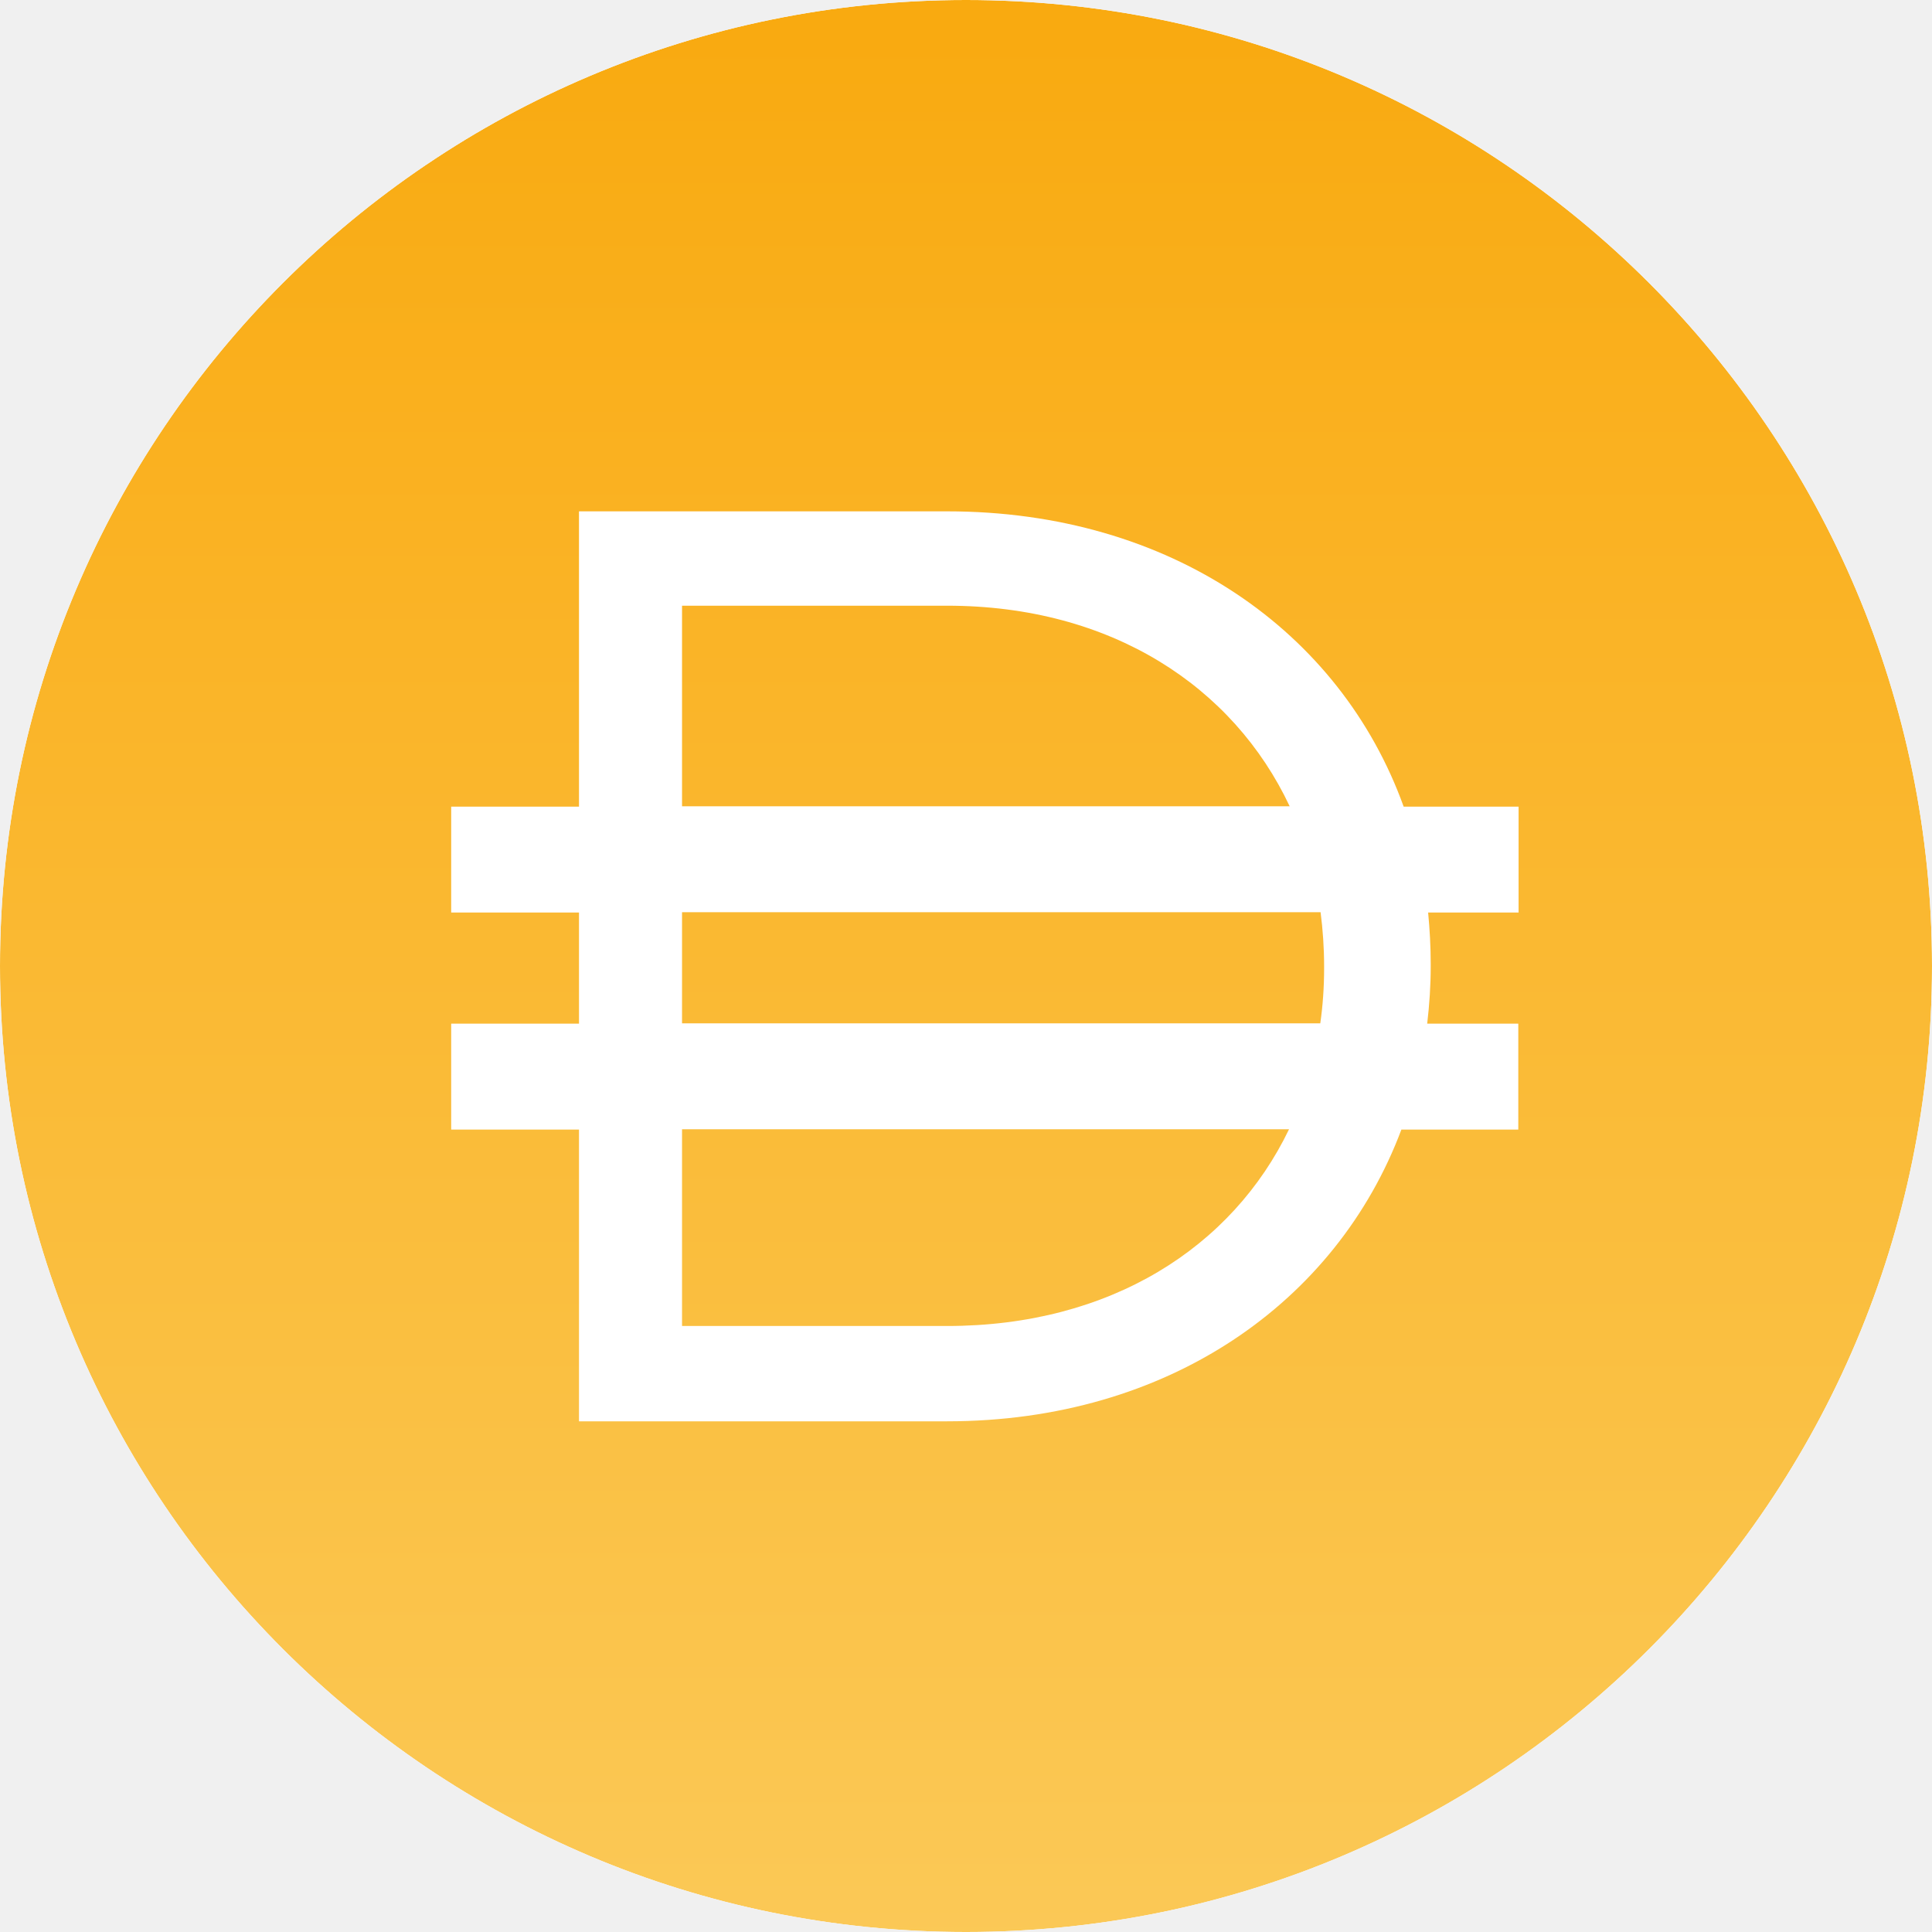
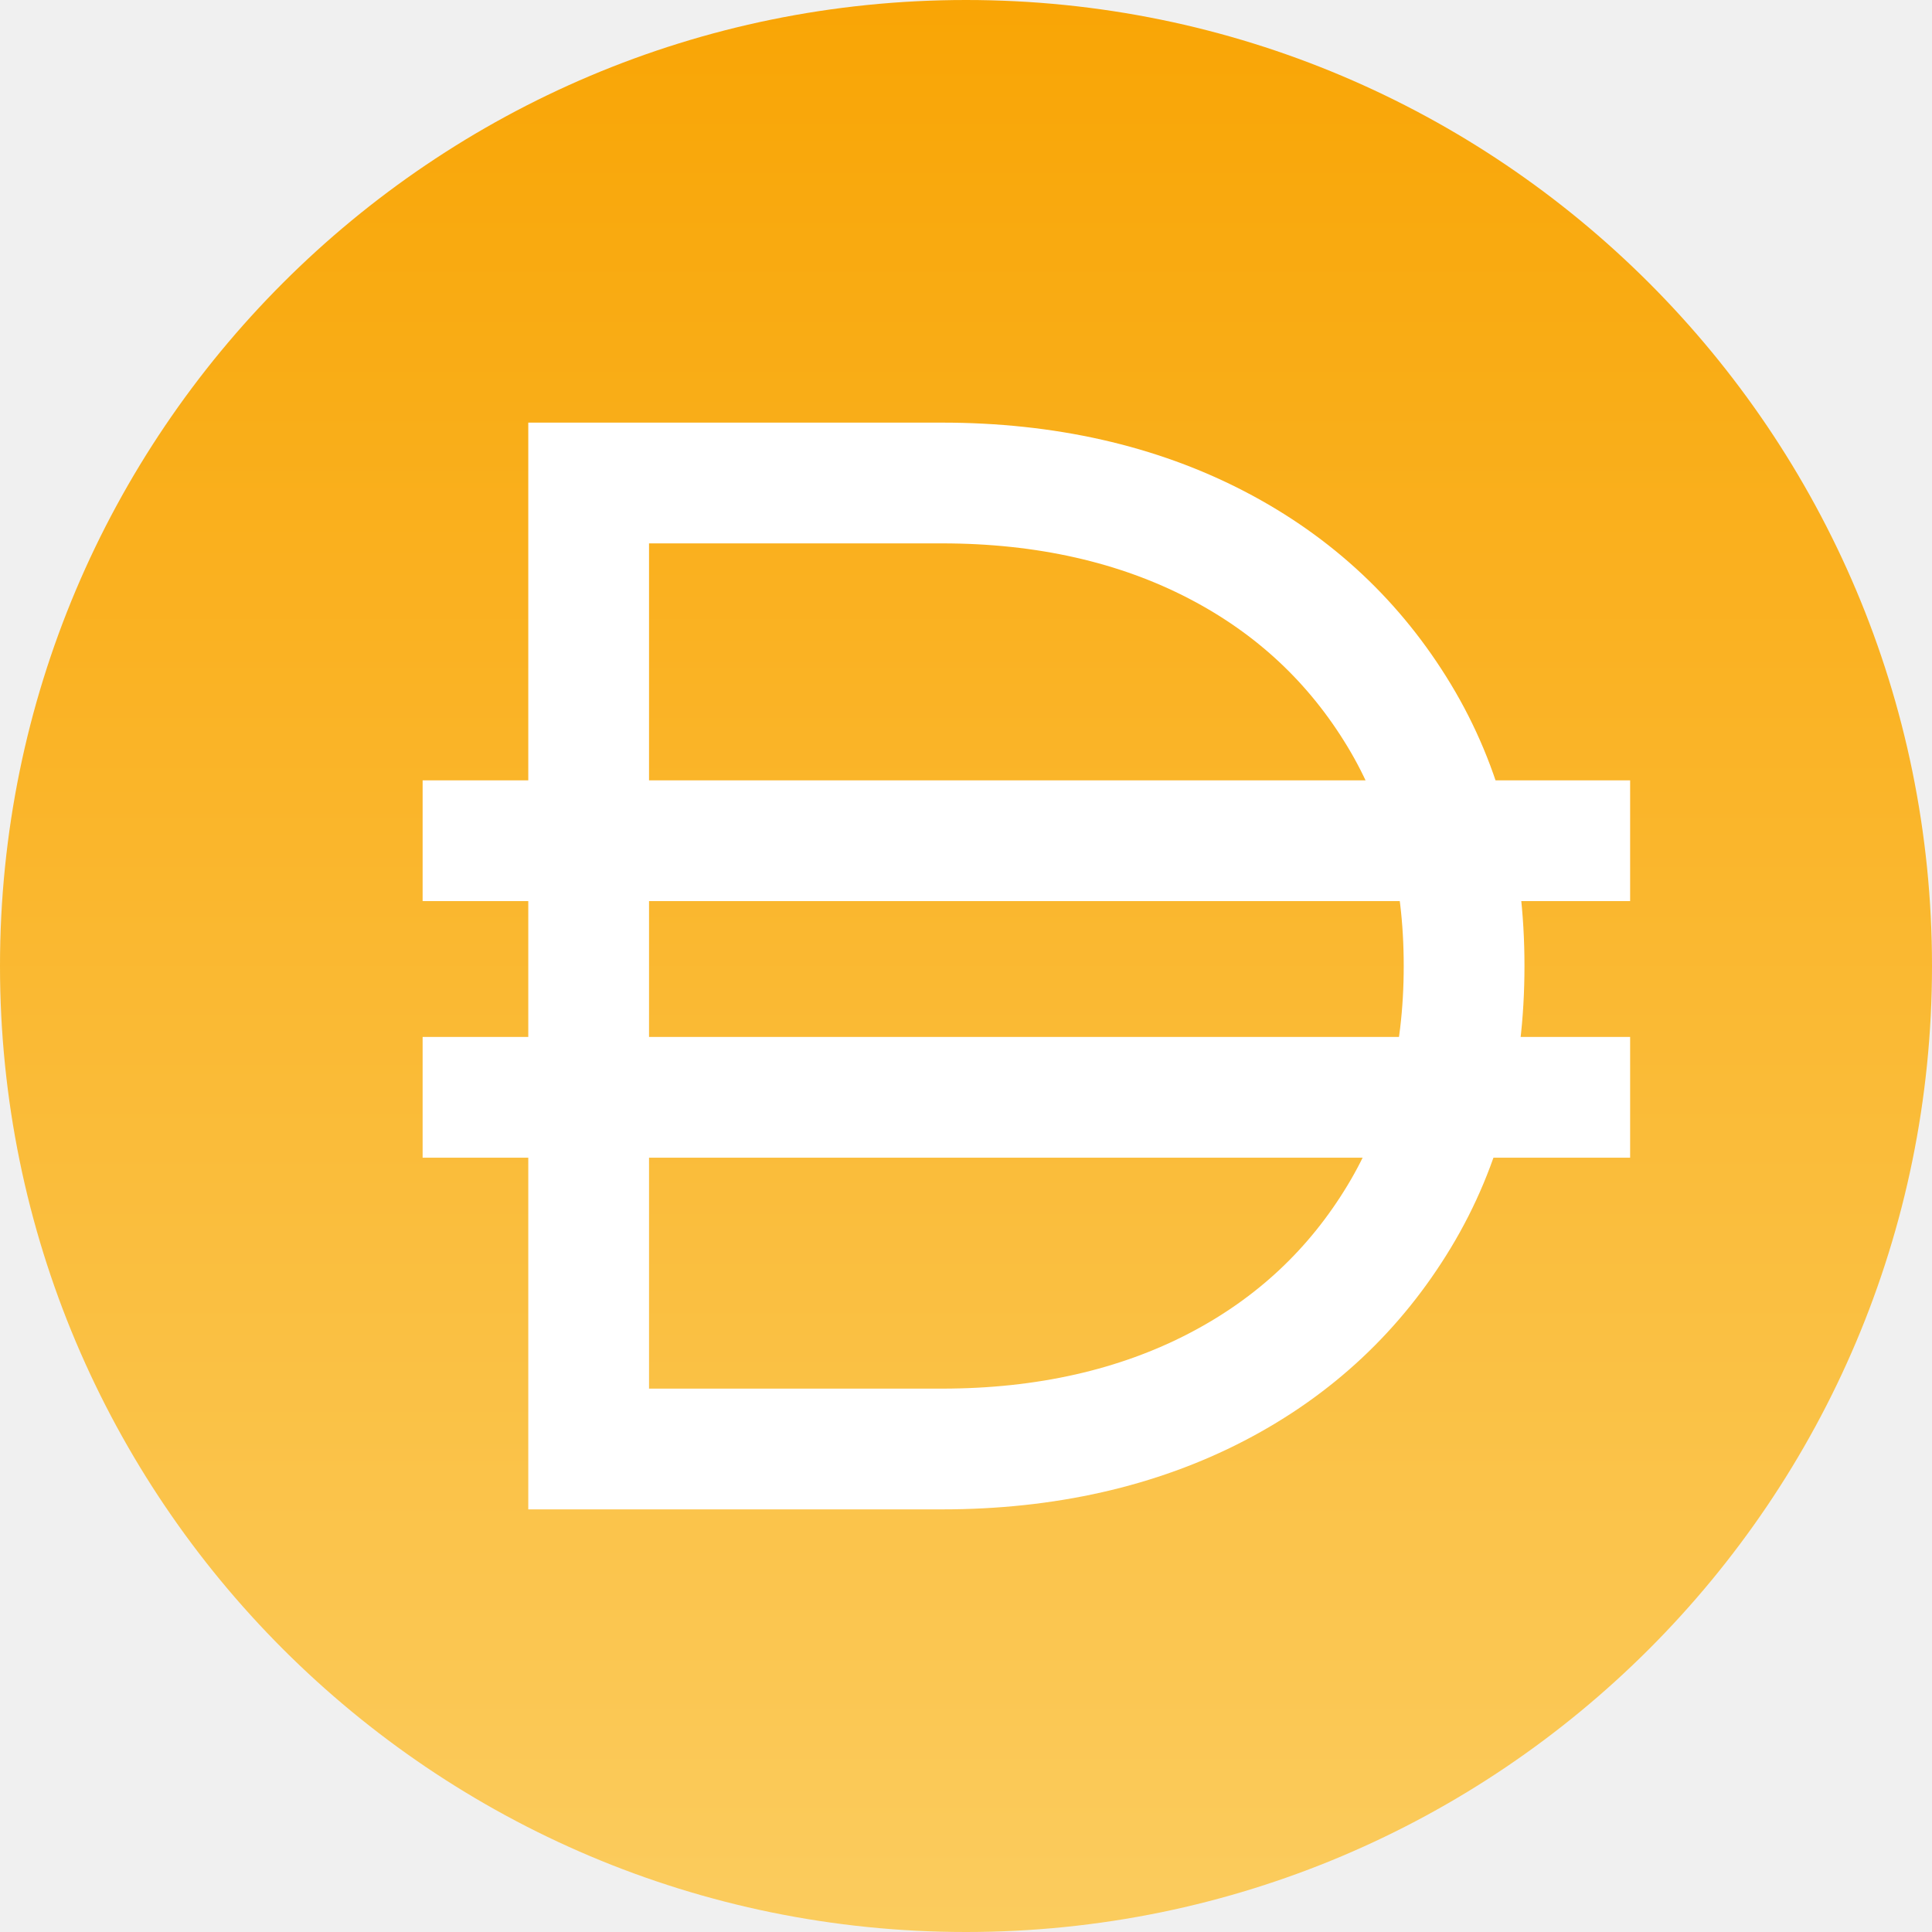
- <svg xmlns="http://www.w3.org/2000/svg" xmlns:xlink="http://www.w3.org/1999/xlink" width="45px" height="45px" viewBox="0 0 45 45" version="1.1">
-   <defs>
-     <path d="M22.5,0 C10.074,0 0,10.073 0,22.5 C0,34.926 10.074,45 22.5,45 C34.926,45 45,34.926 45,22.5 C45,10.073 34.926,0 22.5,0 Z" id="path-1" />
-     <linearGradient x1="50%" y1="-14.167%" x2="50%" y2="110.5%" id="linearGradient-3">
-       <stop stop-color="#F9A505" offset="0%" />
-       <stop stop-color="#FBCC5E" offset="100%" />
-     </linearGradient>
-   </defs>
-   <g id="Page-2" stroke="none" stroke-width="1" fill="none" fill-rule="evenodd">
-     <g id="Automate_Execute" transform="translate(-746, -195)">
-       <g id="Group-7" transform="translate(135, 120)">
-         <g id="Group-2-Copy-5" transform="translate(606, 70)">
-           <g id="Group-8" transform="translate(5, 5)">
-             <path d="M22.5,0 C34.926,0 45,10.073 45,22.5 C45,34.926 34.926,45 22.5,45 C10.073,45 0,34.926 0,22.5 C0,10.073 10.073,0 22.5,0" id="Fill-1" fill="#F9FAFB" />
-             <g id="Group-5">
-               <mask id="mask-2" fill="white">
-                 <use xlink:href="#path-1" />
-               </mask>
-               <g id="Clip-4" />
-               <path d="M22.5,0 C10.074,0 0,10.073 0,22.5 C0,34.926 10.074,45 22.5,45 C34.926,45 45,34.926 45,22.5 C45,10.073 34.926,0 22.5,0 Z" id="Fill-3" fill="url(#linearGradient-3)" mask="url(#mask-2)" />
-             </g>
-             <path d="M30.841,22.56 C30.841,22.995 30.811,23.422 30.752,23.835 L15.886,23.835 L15.886,21.247 L30.759,21.247 C30.811,21.652 30.841,22.072 30.841,22.5 L30.841,22.56 Z M22.059,30.885 L15.886,30.885 L15.886,26.303 L30.024,26.303 C28.704,29.047 25.869,30.885 22.059,30.885 Z M15.886,14.108 L22.059,14.108 C25.884,14.108 28.726,15.99 30.039,18.78 L15.886,18.78 L15.886,14.108 Z M35.364,18.788 L32.694,18.788 C31.224,14.708 27.271,11.91 22.059,11.91 L13.486,11.91 L13.486,18.788 L10.509,18.788 L10.509,21.255 L13.486,21.255 L13.486,23.843 L10.509,23.843 L10.509,26.31 L13.486,26.31 L13.486,33.105 L22.059,33.105 C27.211,33.105 31.134,30.33 32.641,26.31 L35.364,26.31 L35.364,23.843 L33.242,23.843 C33.294,23.407 33.324,22.958 33.324,22.507 L33.324,22.448 C33.324,22.043 33.301,21.645 33.264,21.255 L35.371,21.255 L35.371,18.788 L35.364,18.788 Z" id="Fill-6" fill="#FFFFFF" />
-           </g>
-         </g>
-       </g>
-     </g>
-   </g>
+ <svg xmlns="http://www.w3.org/2000/svg" version="1.1" id="Layer_1" x="0px" y="0px" viewBox="0 0 128 128" style="enable-background:new 0 0 128 128;" xml:space="preserve">
+   <style type="text/css">
+ 	.st0{fill:url(#SVGID_1_);}
+ 	.st1{fill:none;stroke:#FFFFFF;stroke-width:8;stroke-miterlimit:10;}
+ 	.st2{fill:#FFFFFF;stroke:#FFFFFF;stroke-width:8;stroke-miterlimit:10;}
+ </style>
+   <linearGradient id="SVGID_1_" gradientUnits="userSpaceOnUse" x1="64" y1="0" x2="64" y2="128">
+     <stop offset="0" style="stop-color:#F9A505" />
+     <stop offset="1" style="stop-color:#FBCC5E" />
+   </linearGradient>
+   <circle class="st0" cx="64" cy="64" r="64" />
+   <path class="st1" d="M62.4,96c6.9,0,13-1.4,18.2-4.1c5.2-2.7,9.2-6.5,12.1-11.3C95.6,75.8,97,70.3,97,64s-1.4-11.8-4.3-16.6  c-2.9-4.8-6.9-8.6-12.1-11.3C75.4,33.4,69.3,32,62.4,32H39v64H62.4z" />
+   <line class="st2" x1="28" y1="55.7" x2="108" y2="55.7" />
+   <line class="st2" x1="28" y1="72.7" x2="108" y2="72.7" />
</svg>
